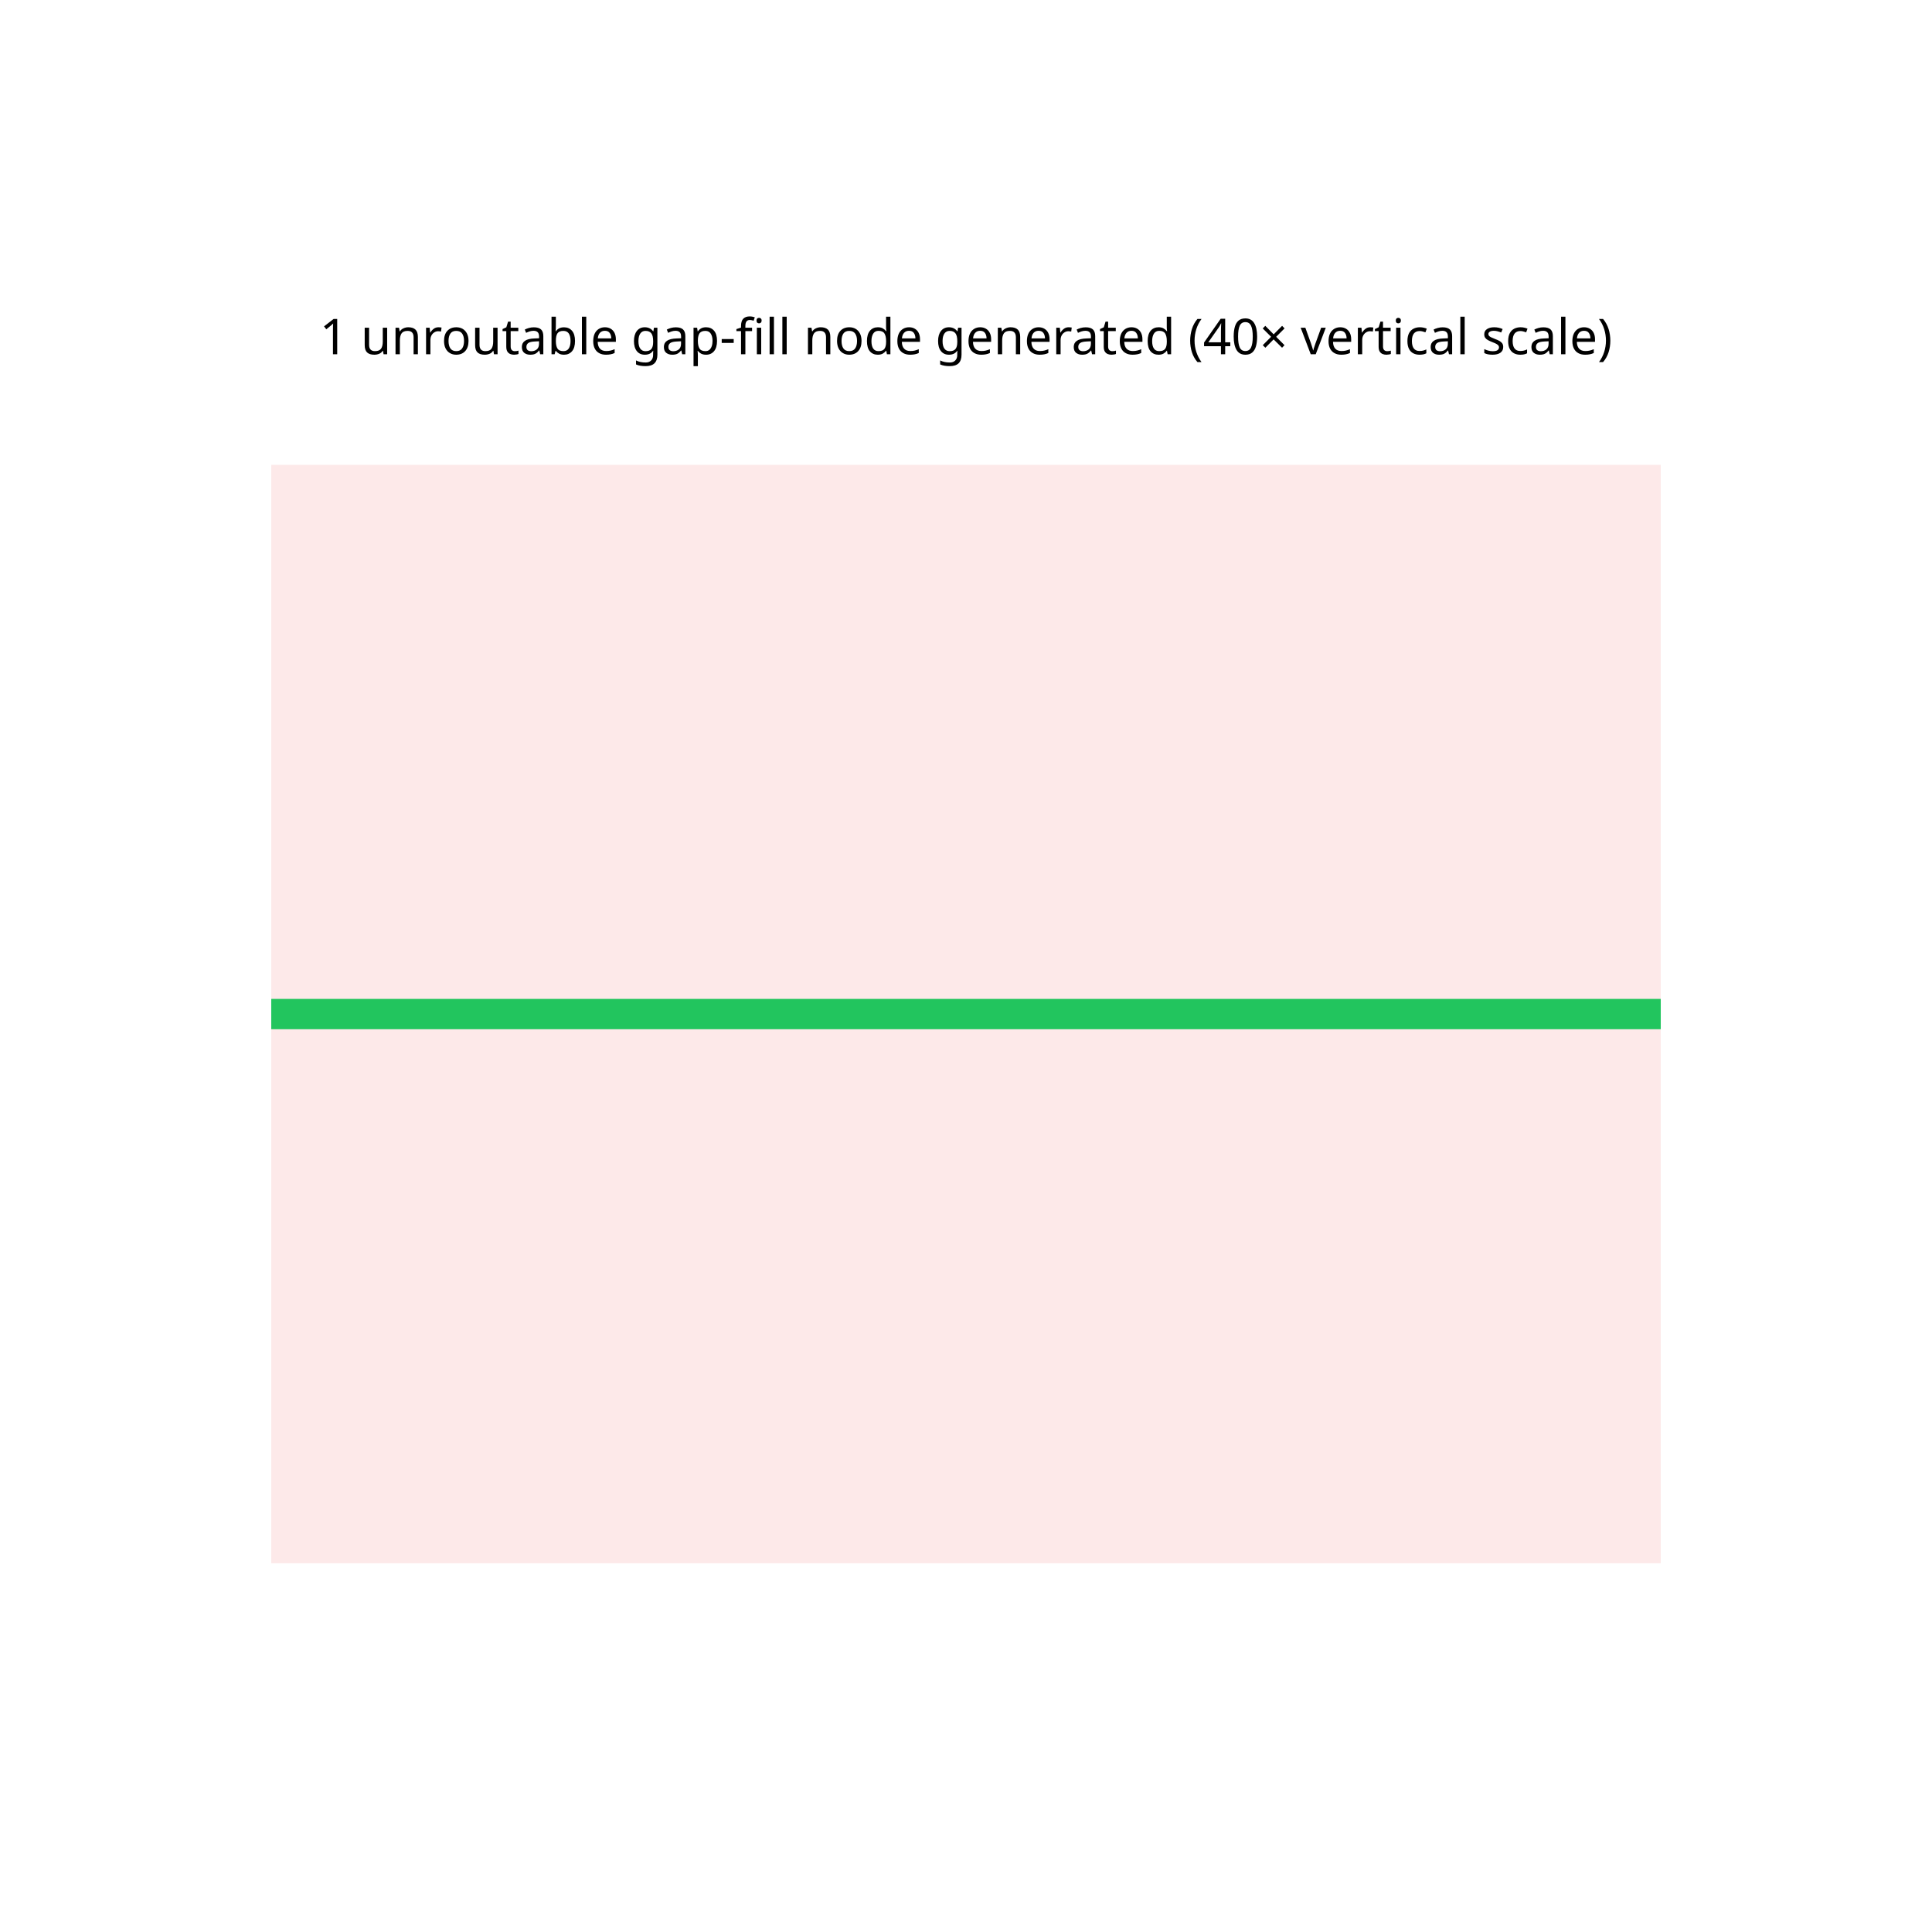
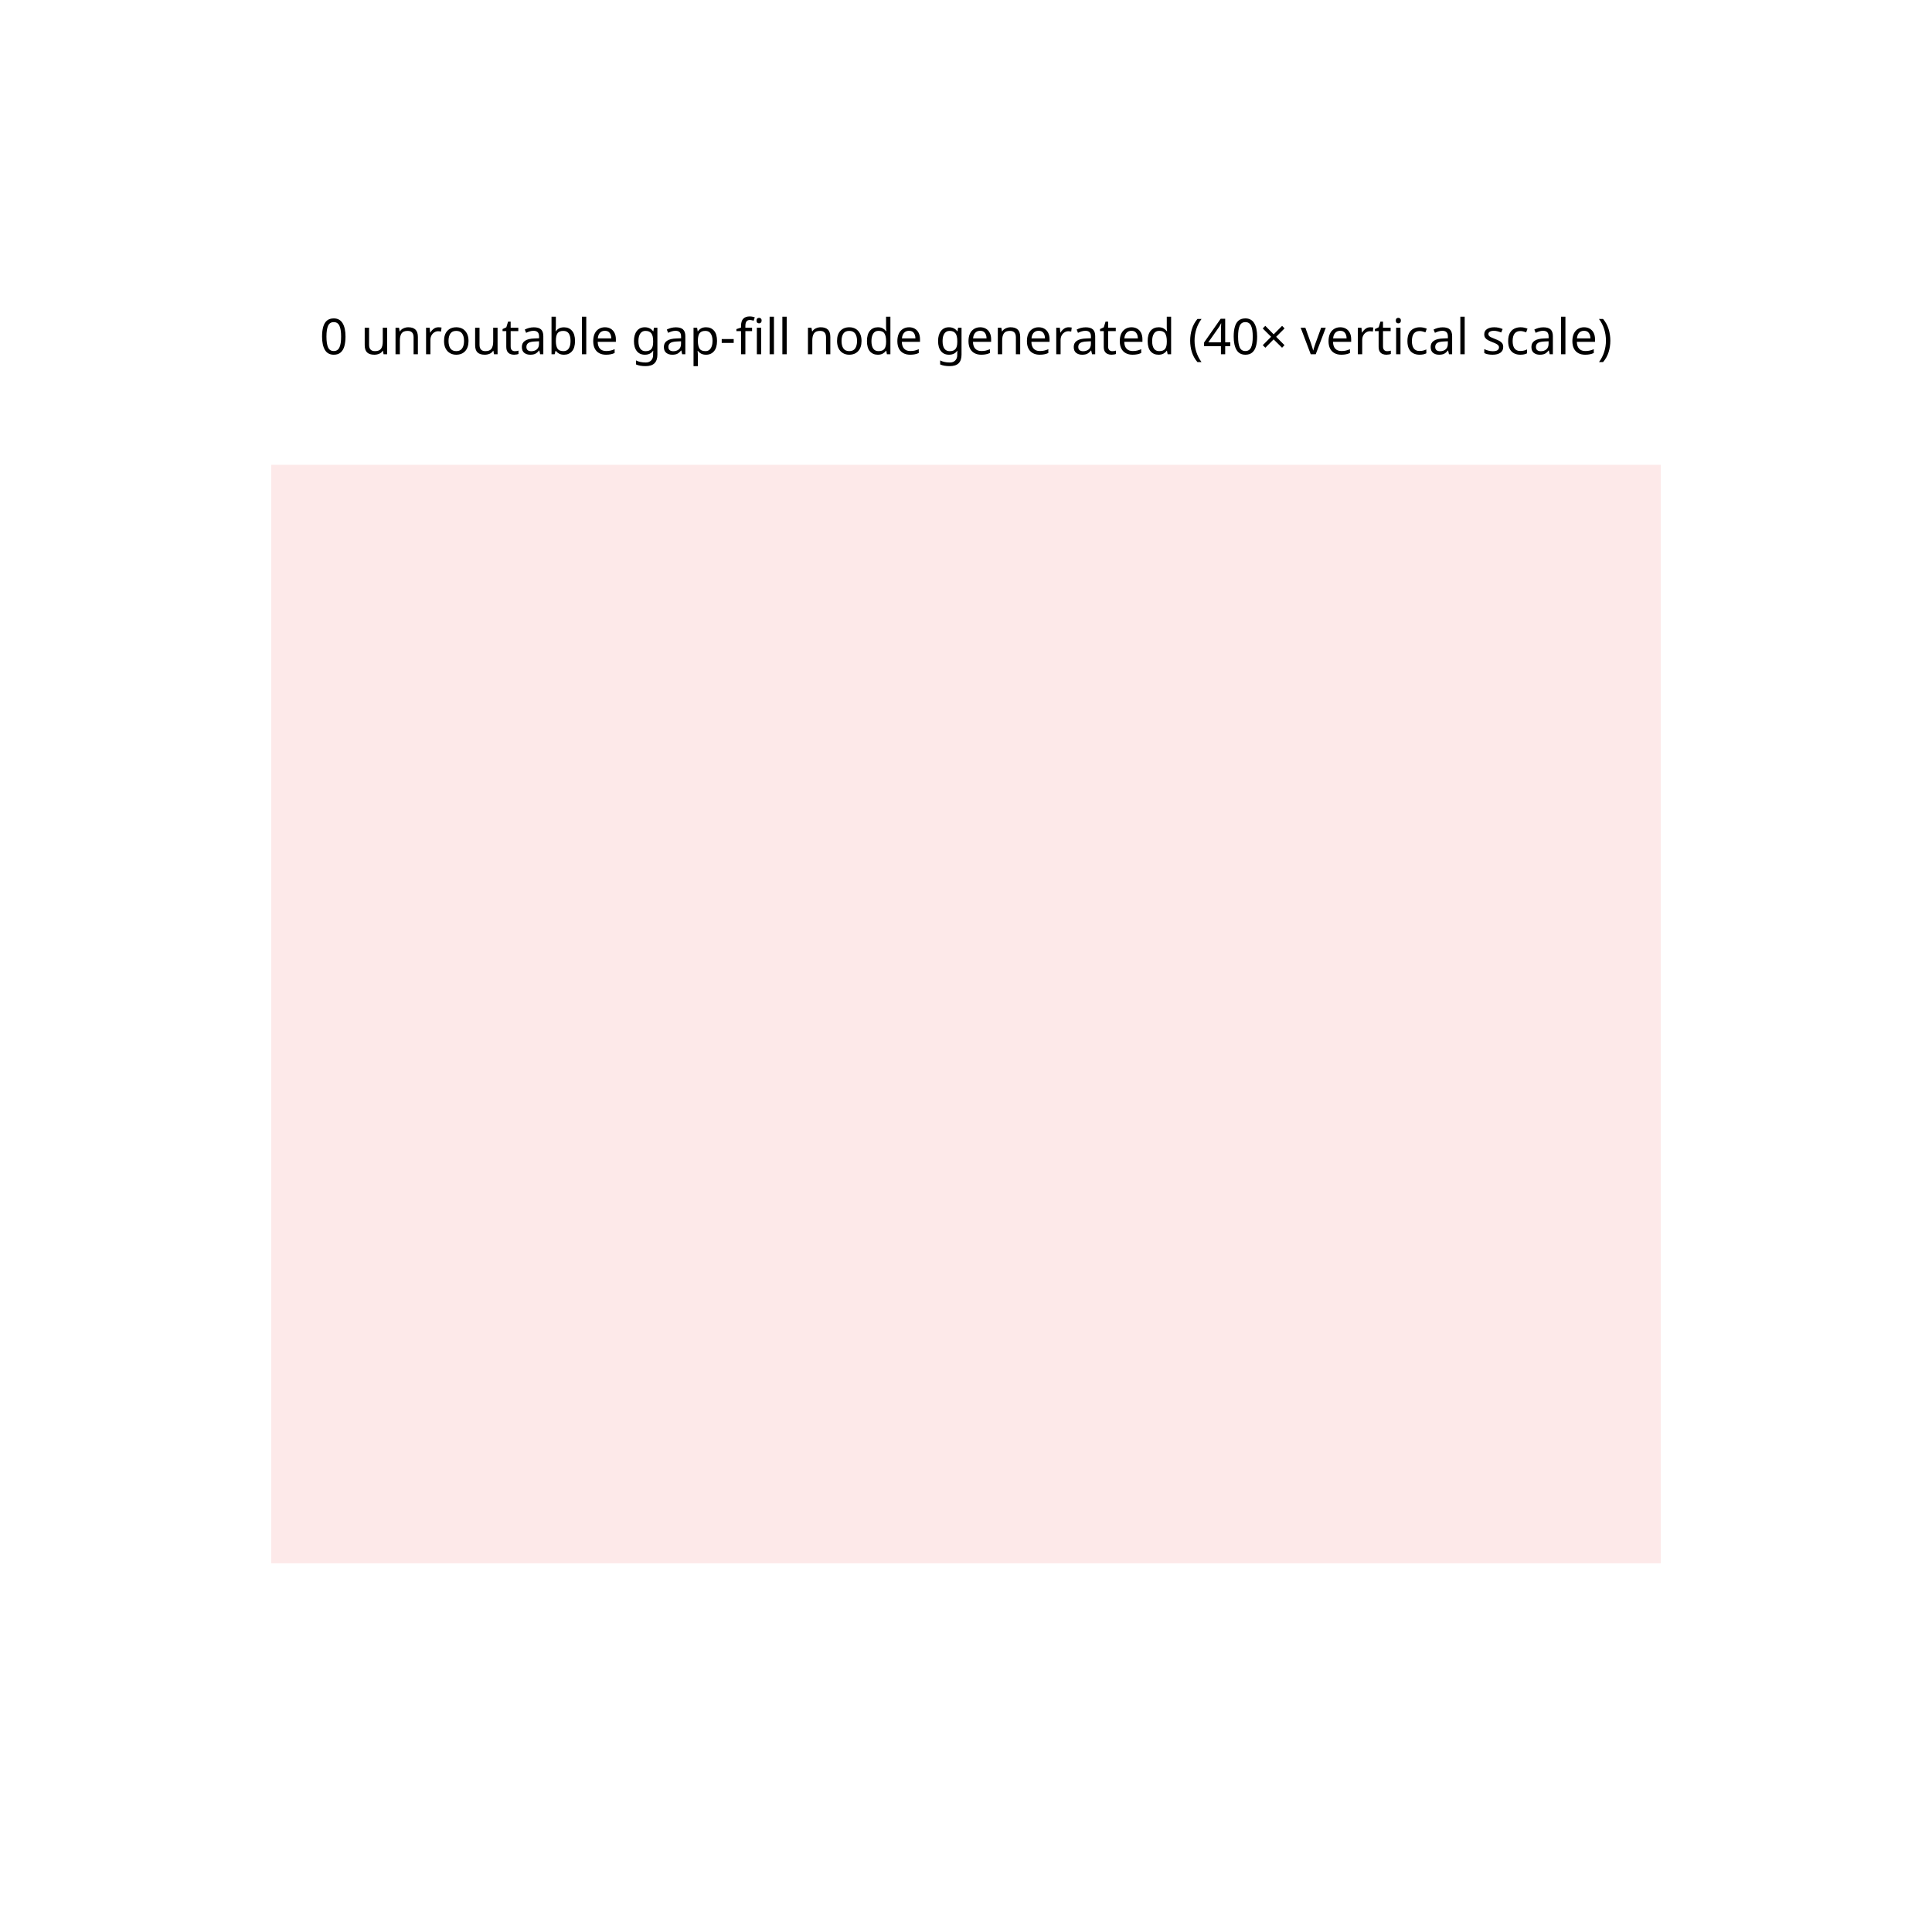
<svg xmlns="http://www.w3.org/2000/svg" width="640" height="640" viewBox="0 0 640 640">
  <rect width="100%" height="100%" fill="white" />
  <g>
    <rect data-type="rect" data-label="0.1 mm minimum-width trace envelope" data-x="0" data-y="0" x="89.853" y="153.983" width="460.293" height="363.873" fill="rgba(239, 68, 68, 0.12)" stroke="#dc2626" stroke-width="0.011" />
  </g>
-   <g>
-     <rect data-type="rect" data-label="5.05994 mm × 0.00276 mm generated gap fill" data-x="0" data-y="0" x="89.853" y="330.898" width="460.293" height="10.043" fill="#22c55e" stroke="#15803d" stroke-width="0.011" />
-   </g>
-   <text data-type="text" data-label="1 unroutable gap-fill node generated (40× vertical scale)" data-x="0" data-y="2.35" x="320" y="122.144" fill="black" font-size="16.374" font-family="sans-serif" text-anchor="middle" dominant-baseline="text-after-edge">1 unroutable gap-fill node generated (40× vertical scale)</text>
+   <text data-type="text" data-label="0 unroutable gap-fill node generated (40× vertical scale)" data-x="0" data-y="2.35" x="320" y="122.144" fill="black" font-size="16.374" font-family="sans-serif" text-anchor="middle" dominant-baseline="text-after-edge">0 unroutable gap-fill node generated (40× vertical scale)</text>
  <g id="crosshair" style="display: none">
    <line id="crosshair-h" y1="0" y2="640" stroke="#666" stroke-width="0.5" />
    <line id="crosshair-v" x1="0" x2="640" stroke="#666" stroke-width="0.5" />
    <text id="coordinates" font-family="monospace" font-size="12" fill="#666" />
  </g>
</svg>
